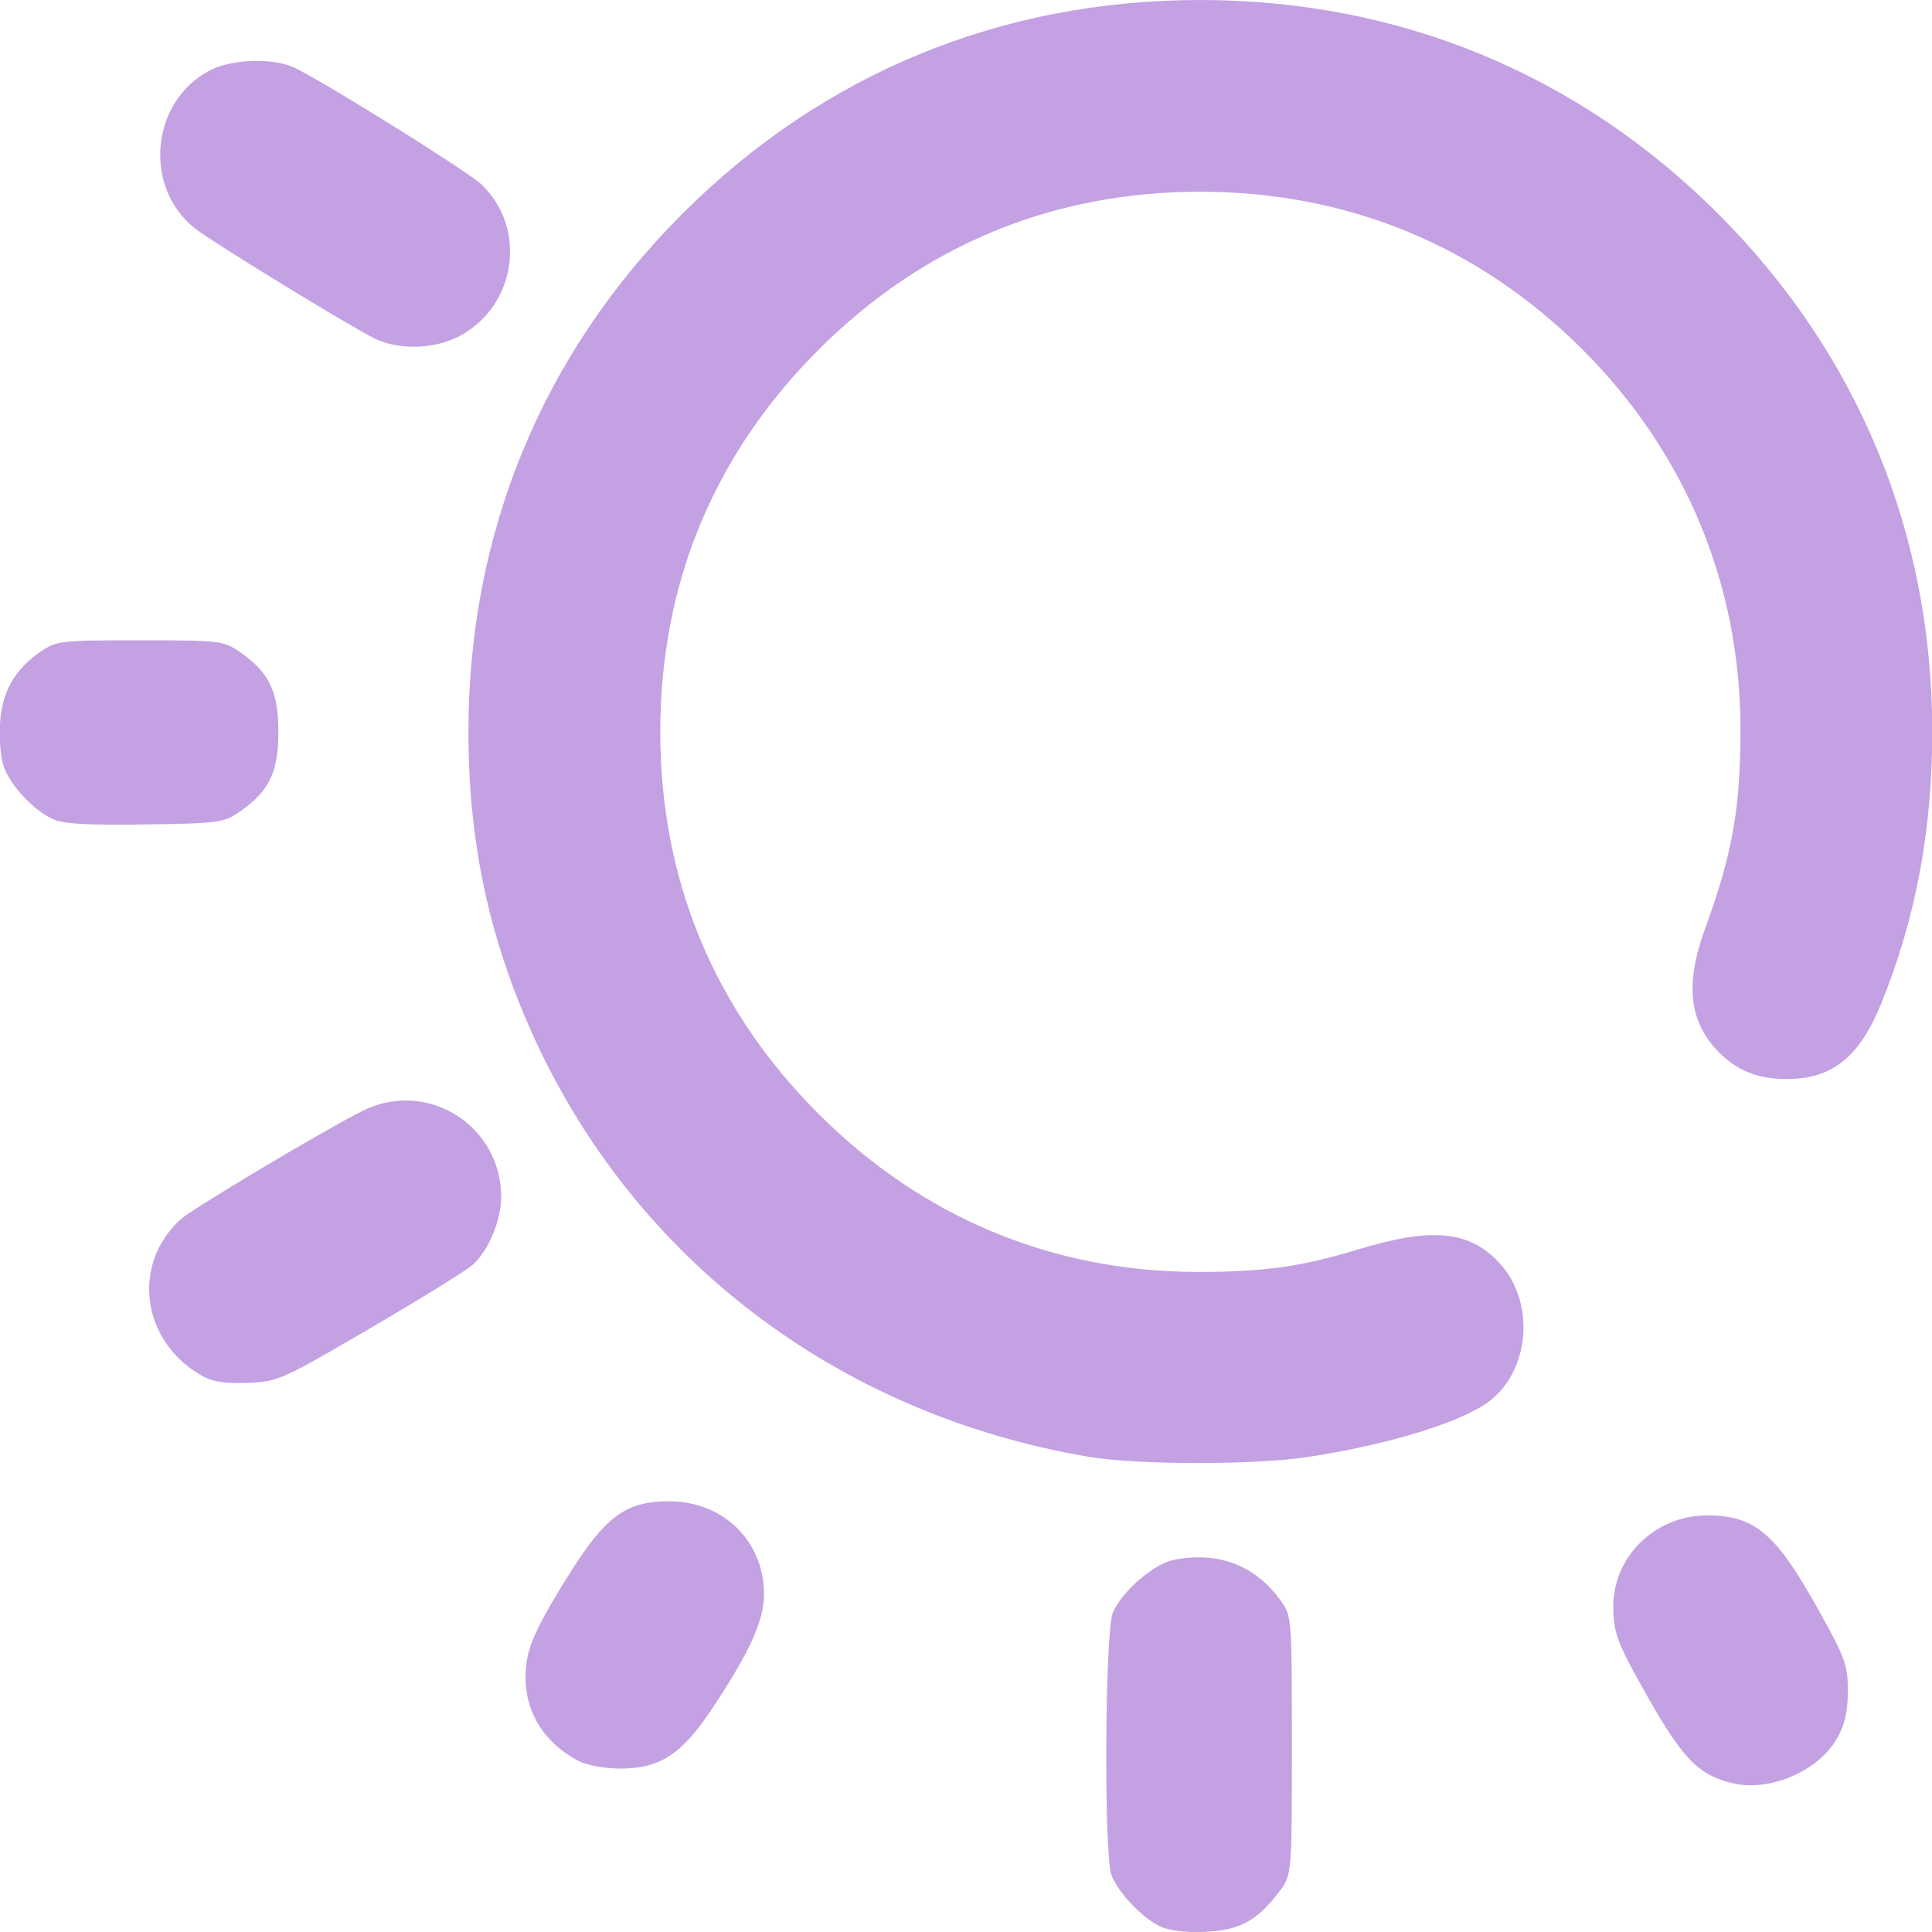
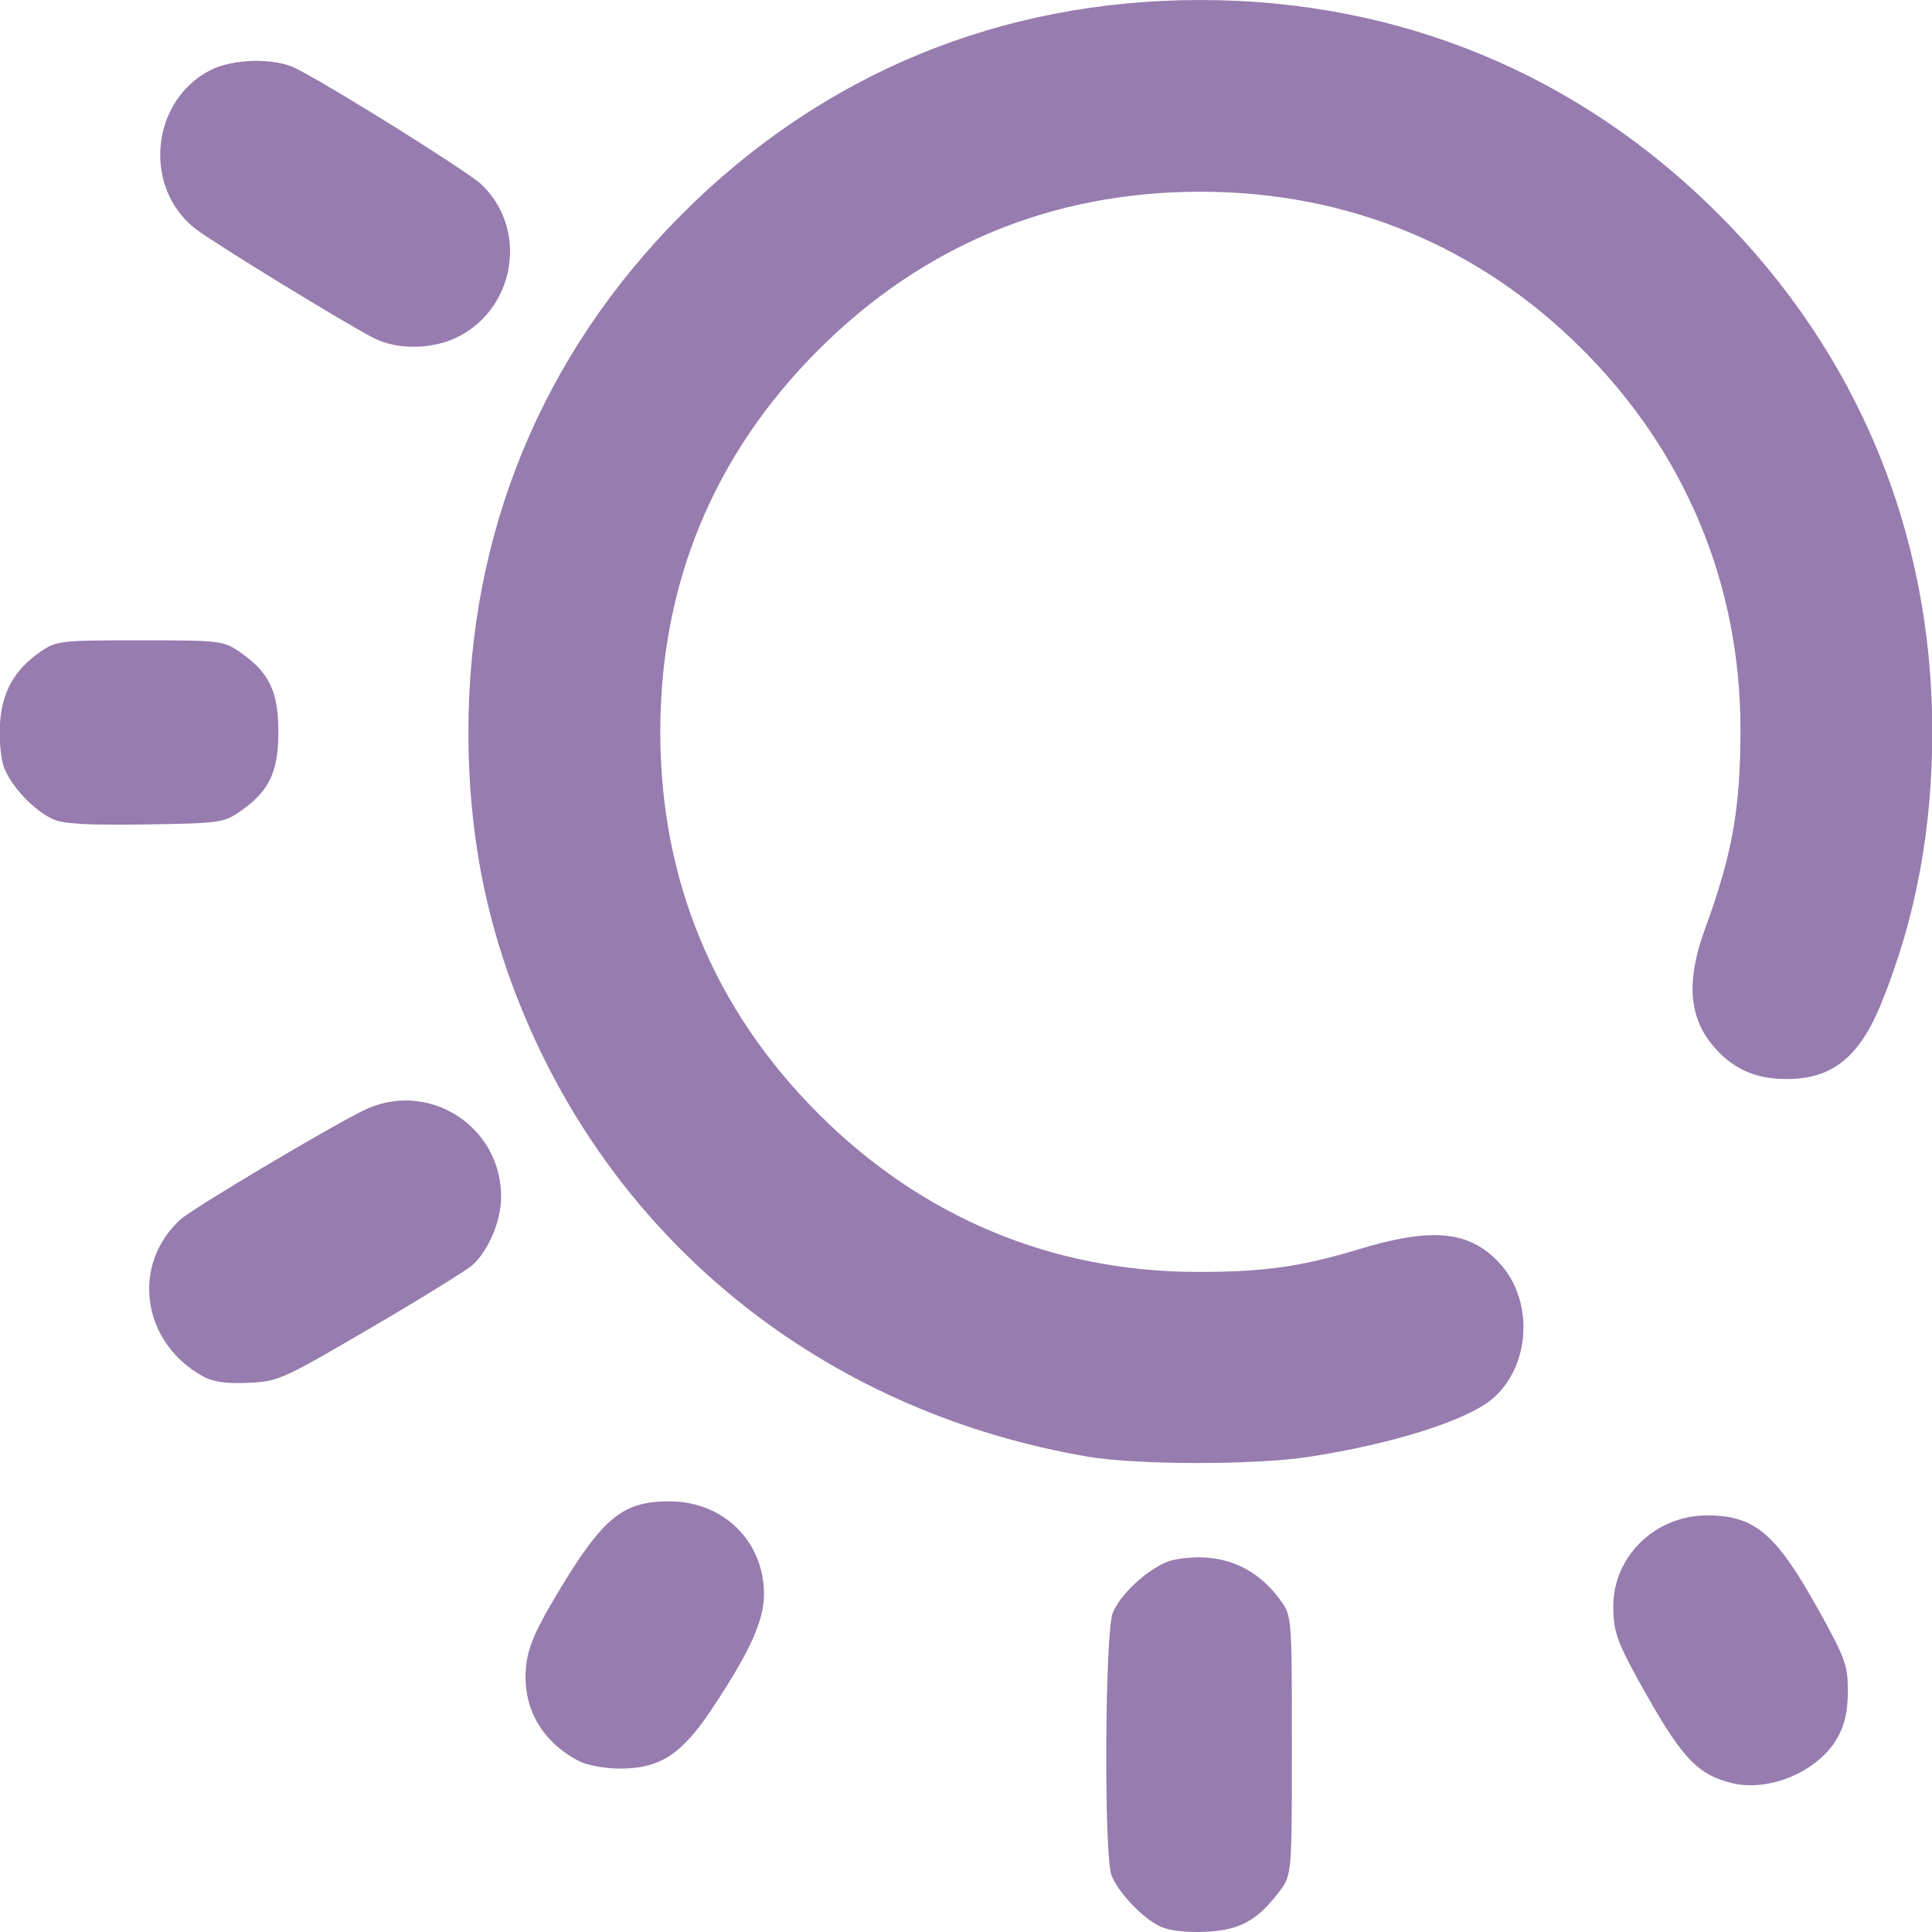
<svg xmlns="http://www.w3.org/2000/svg" xmlns:xlink="http://www.w3.org/1999/xlink" width="512" height="512" viewBox="0 0 135.467 135.467" version="1.1" id="svg1" xml:space="preserve">
  <defs id="defs1">
    <linearGradient id="linearGradient9">
-       <stop style="stop-color:#c3a1e3;stop-opacity:1;" offset="0" id="stop9" />
-       <stop style="stop-color:#c3a1e3;stop-opacity:1" offset="1" id="stop10" />
+       <stop style="stop-color:#977caf;stop-opacity:1;" offset="0" id="stop9" />
+       <stop style="stop-color:#977caf;stop-opacity:1" offset="1" id="stop10" />
    </linearGradient>
    <linearGradient xlink:href="#linearGradient9" id="linearGradient10" x1="28.038" y1="179.913" x2="119.683" y2="179.913" gradientUnits="userSpaceOnUse" />
  </defs>
  <g id="layer1" transform="matrix(1.165759,0,0,1.165759,-33.13917,-151.6843)">
    <path style="fill:url(#linearGradient10);fill-opacity:1" d="m 98.227,245.996 c -1.072,-0.499 -2.556,-2.055 -2.946,-3.09 -0.466,-1.237 -0.398,-14.652 0.081,-15.795 0.535,-1.279 2.489,-2.955 3.711,-3.184 2.678,-0.502 4.88,0.353 6.402,2.487 0.647,0.907 0.655,1.012 0.655,8.701 0,7.783 0,7.783 -0.775,8.8 -1.328,1.741 -2.373,2.305 -4.439,2.395 -1.144,0.05 -2.161,-0.069 -2.687,-0.314 z m 34.368,-8.631 c -1.983,-0.484 -2.941,-1.457 -5.002,-5.078 -1.887,-3.314 -2.131,-3.95 -2.131,-5.552 0,-3.014 2.534,-5.471 5.642,-5.471 2.886,0 4.151,1.083 6.753,5.779 1.571,2.836 1.716,3.241 1.712,4.798 -0.003,1.235 -0.178,2.006 -0.638,2.819 -1.132,1.999 -4.078,3.257 -6.335,2.705 z m -69.363,-1.329 c -2.296,-1.208 -3.444,-3.322 -3.15,-5.8 0.132,-1.115 0.598,-2.17 1.944,-4.406 2.68,-4.45 3.866,-5.413 6.666,-5.413 3.241,0 5.688,2.403 5.688,5.585 0,1.602 -0.866,3.503 -3.166,6.951 -1.816,2.722 -3.126,3.556 -5.557,3.539 -0.871,-0.006 -1.958,-0.211 -2.425,-0.457 z M 93.853,217.73 C 78.719,215.147 66.419,205.735 60.356,192.097 c -2.562,-5.762 -3.754,-11.467 -3.754,-17.964 0,-11.973 4.444,-22.735 12.867,-31.157 8.434,-8.434 19.157,-12.859 31.157,-12.859 11.96,0 22.736,4.451 31.151,12.866 8.393,8.393 12.856,19.172 12.871,31.083 0.007,5.946 -0.998,11.318 -3.07,16.41 -1.315,3.23 -2.952,4.541 -5.672,4.541 -1.72,0 -2.966,-0.485 -4.063,-1.583 -1.821,-1.821 -2.085,-4.102 -0.863,-7.448 1.649,-4.513 2.136,-7.263 2.132,-12.025 -0.008,-8.699 -3.309,-16.629 -9.497,-22.817 -6.239,-6.239 -14.123,-9.496 -22.989,-9.496 -8.9,0 -16.684,3.223 -22.973,9.512 -6.289,6.289 -9.512,14.073 -9.512,22.973 0,8.9 3.223,16.684 9.512,22.973 6.238,6.238 14.068,9.505 22.801,9.513 3.989,0.004 6.224,-0.309 9.668,-1.354 4.433,-1.345 6.674,-1.132 8.482,0.806 2.108,2.26 1.897,6.235 -0.436,8.198 -1.545,1.3 -6.027,2.71 -11.051,3.478 -3.247,0.496 -10.311,0.487 -13.264,-0.017 z m -53.199,-4.821 c -3.696,-2.017 -4.375,-6.708 -1.366,-9.45 0.705,-0.643 8.682,-5.396 10.962,-6.533 3.862,-1.925 8.342,0.88 8.319,5.209 -0.007,1.416 -0.769,3.217 -1.72,4.067 -0.37,0.33 -3.139,2.042 -6.154,3.804 -5.317,3.107 -5.538,3.206 -7.338,3.285 -1.312,0.058 -2.104,-0.054 -2.702,-0.381 z m -9.031,-33.515 c -1.182,-0.531 -2.608,-2.068 -2.989,-3.221 -0.176,-0.534 -0.267,-1.707 -0.202,-2.608 0.136,-1.878 0.89,-3.194 2.439,-4.255 0.957,-0.655 1.173,-0.68 5.973,-0.68 4.8,0 5.016,0.025 5.973,0.68 1.796,1.231 2.353,2.371 2.353,4.823 0,2.451 -0.556,3.591 -2.352,4.823 -0.937,0.643 -1.247,0.684 -5.67,0.749 -3.444,0.051 -4.902,-0.031 -5.525,-0.311 z m 19.321,-28.926 c -1.602,-0.801 -9.628,-5.716 -10.75,-6.583 -3.198,-2.47 -2.71,-7.713 0.889,-9.549 1.372,-0.7 3.89,-0.749 5.159,-0.1 2.264,1.157 10.31,6.192 11.13,6.965 2.788,2.629 2.114,7.324 -1.311,9.132 -1.516,0.8 -3.674,0.857 -5.118,0.134 z" id="path9" />
  </g>
</svg>
